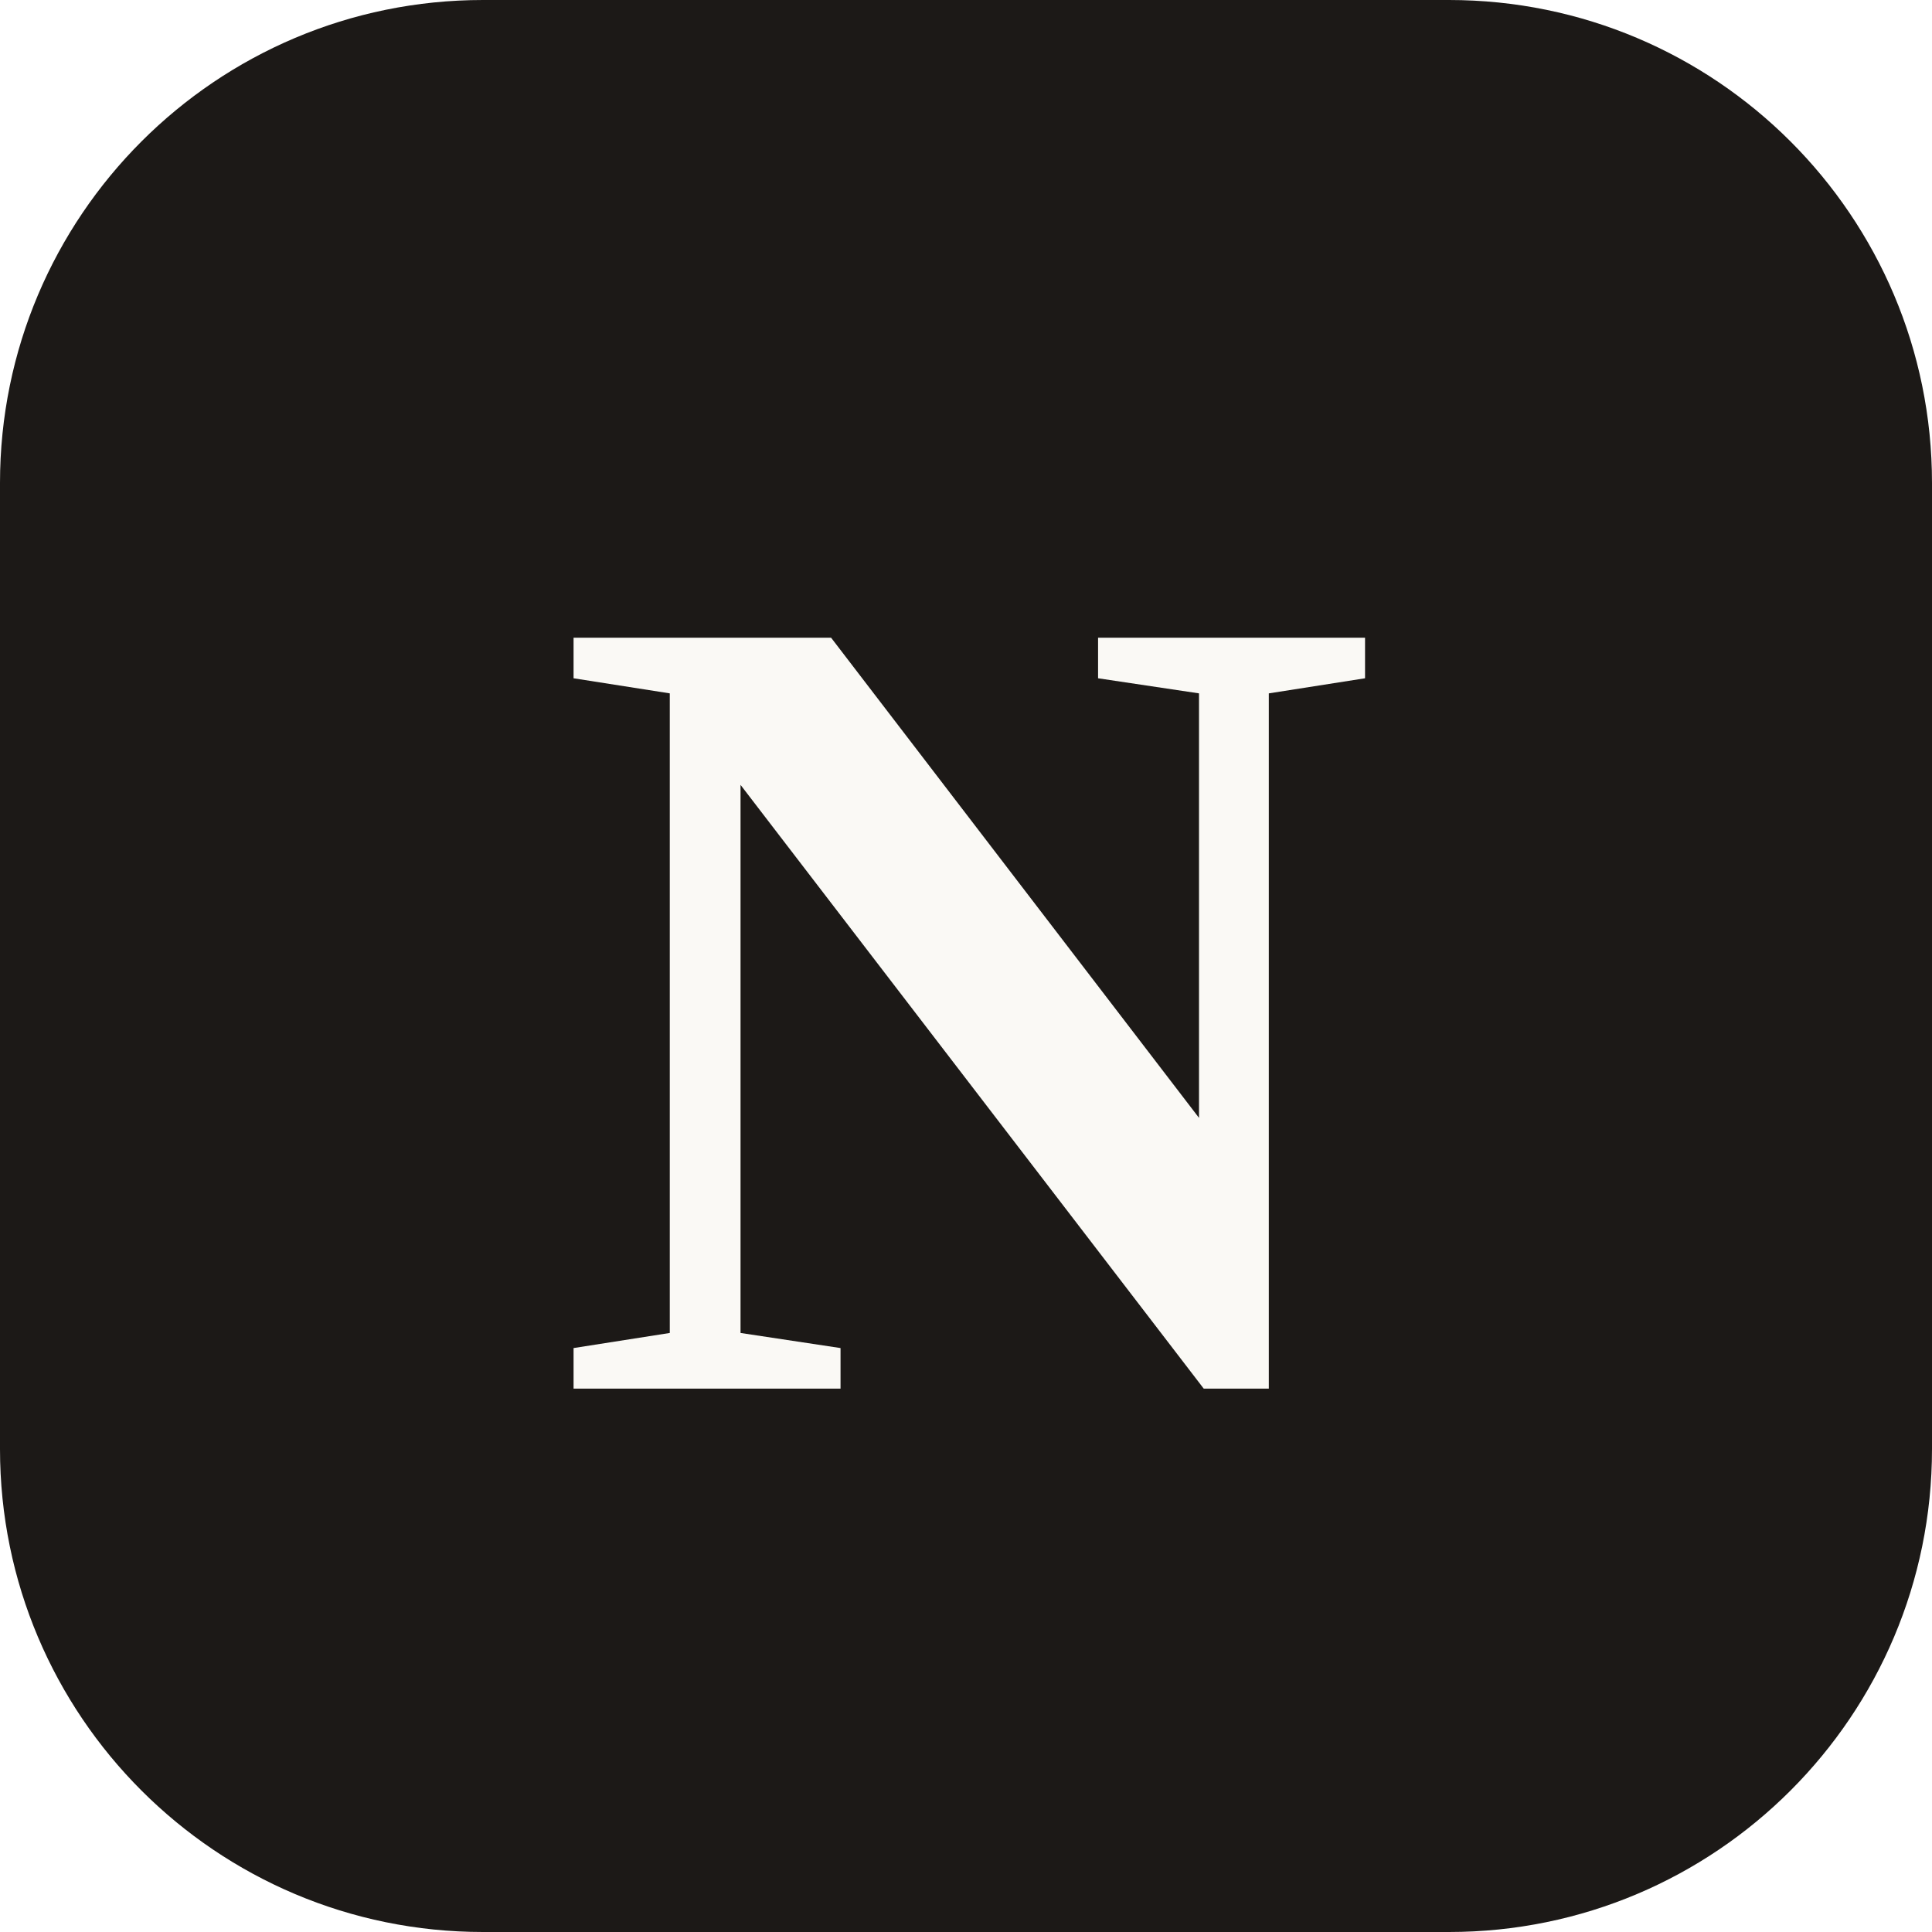
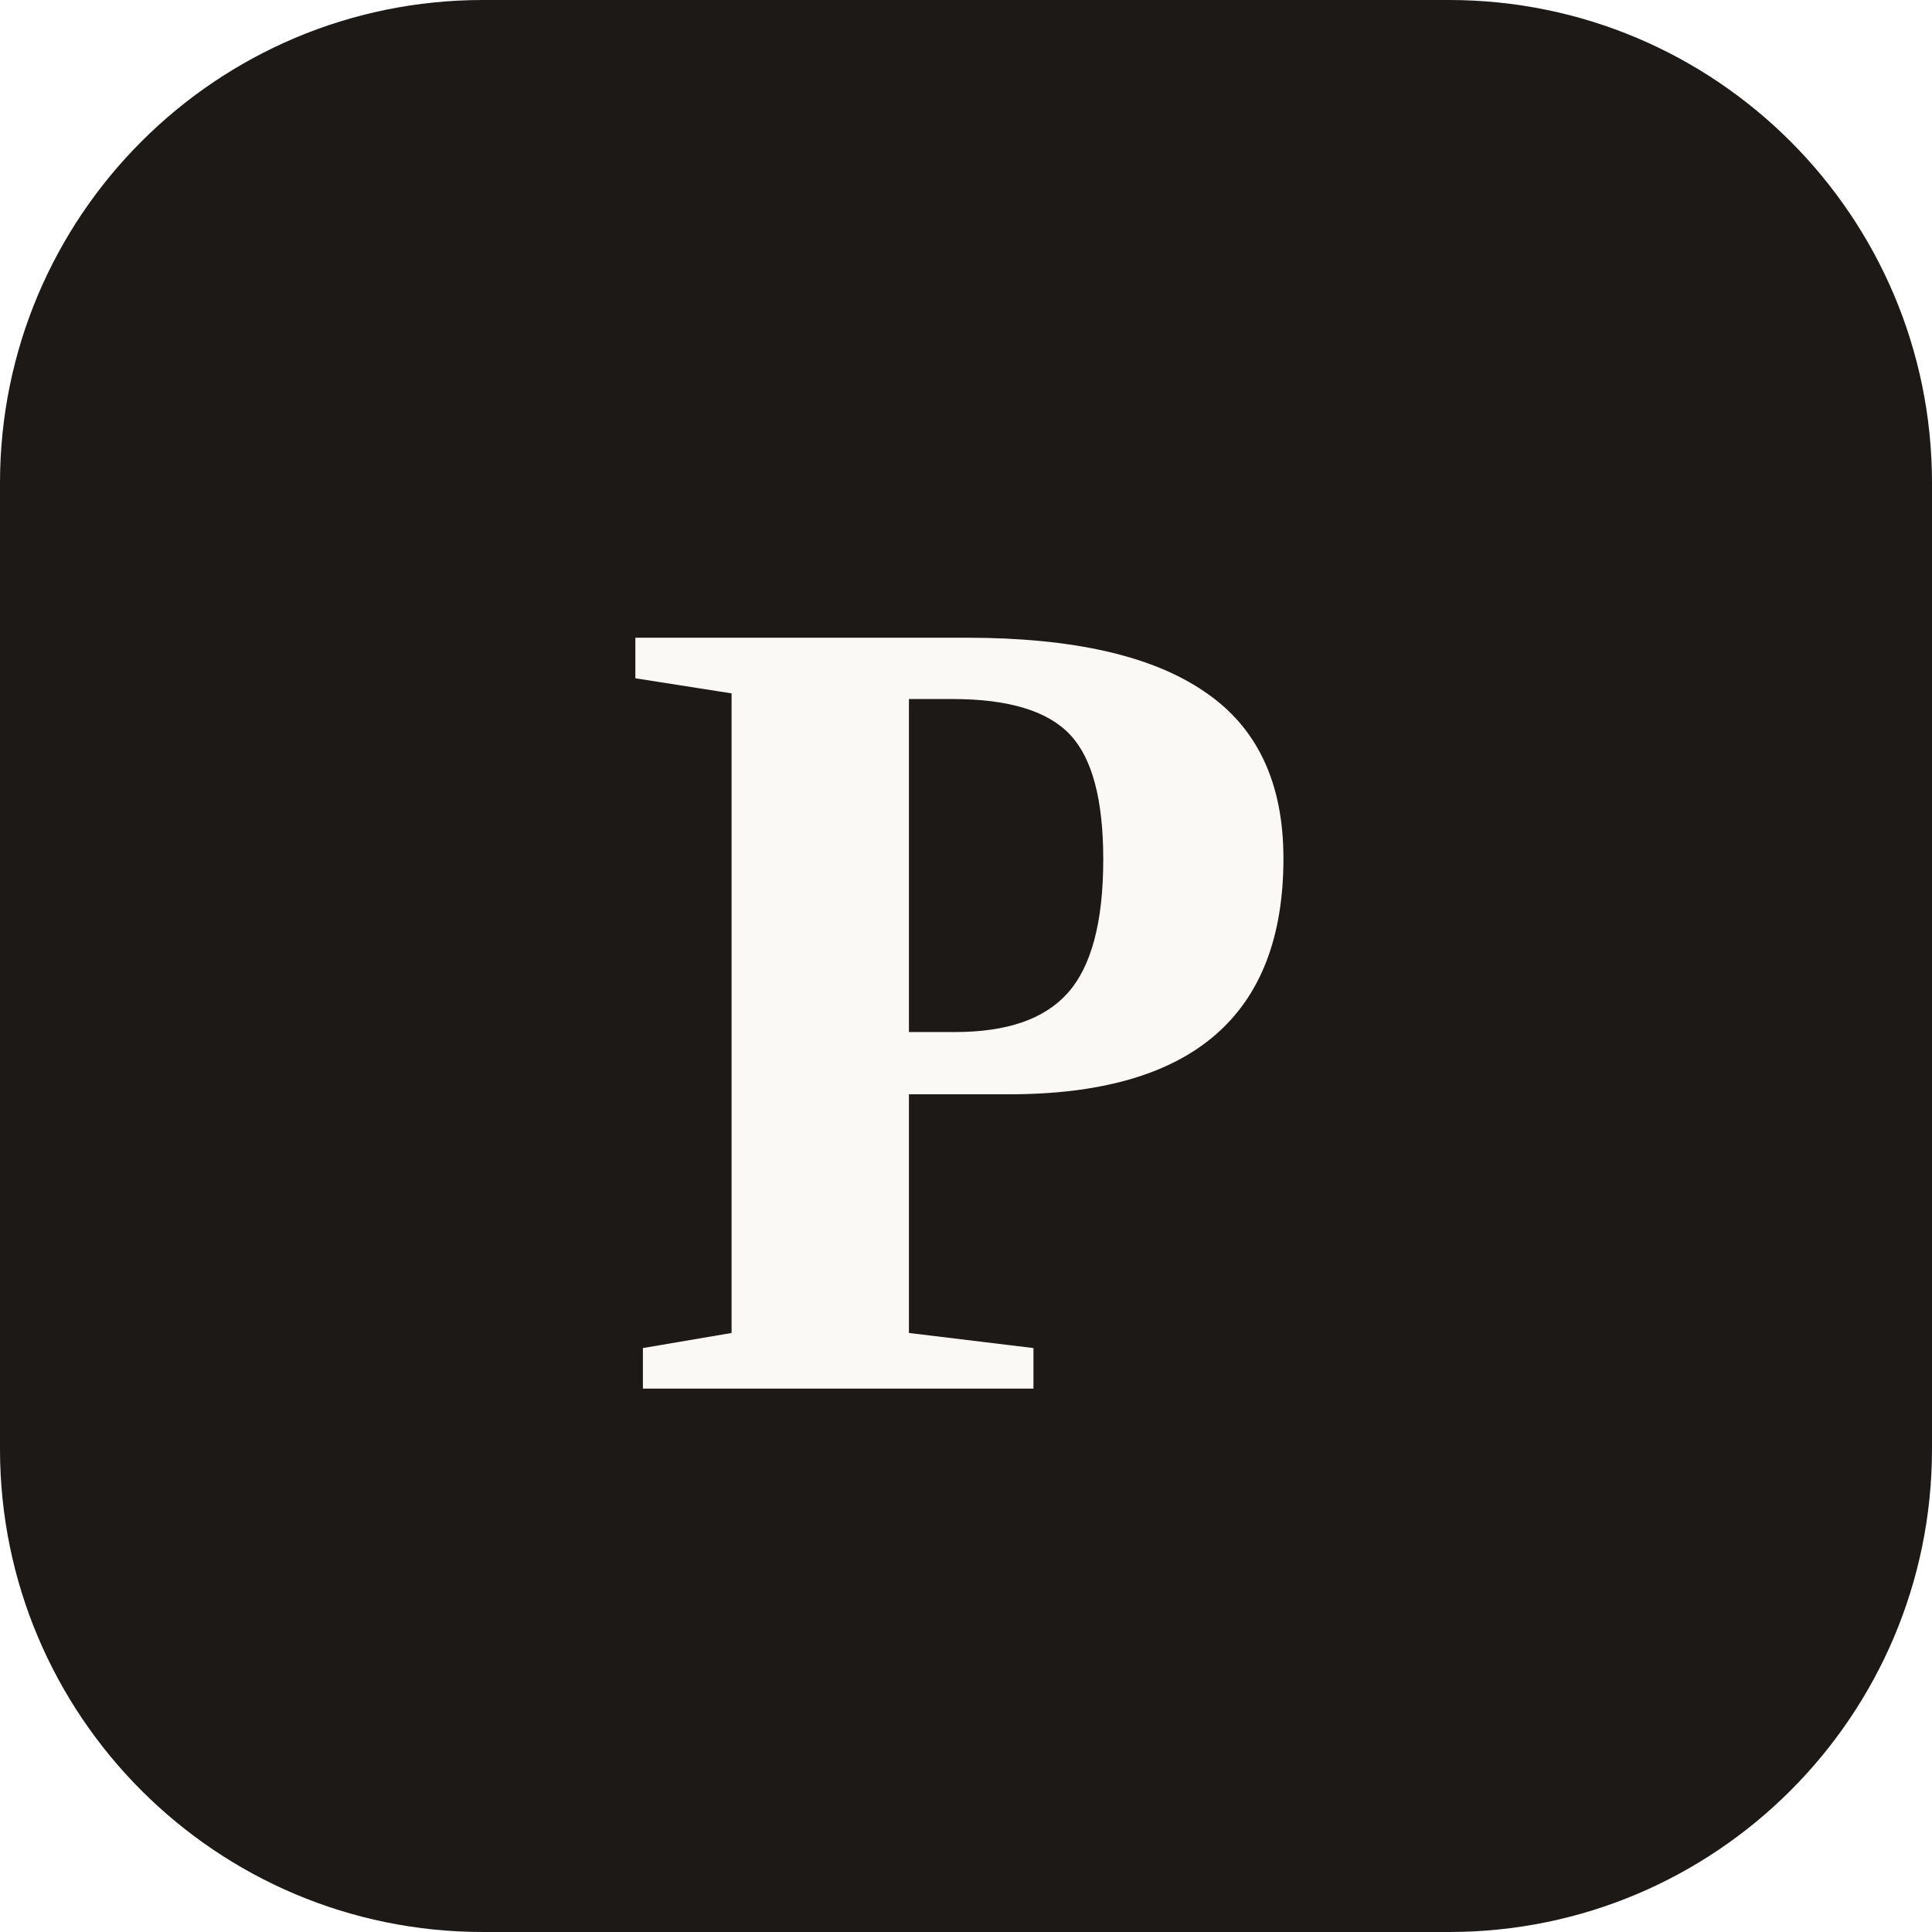
<svg xmlns="http://www.w3.org/2000/svg" width="32" height="32" viewBox="0 0 32 32">
  <rect width="32" height="32" rx="8" fill="#1c1917" />
-   <text x="16" y="23" font-family="Georgia, 'Times New Roman', serif" font-size="19" font-weight="600" fill="#faf9f5" text-anchor="middle">N</text>
+   <text x="16" y="23" font-family="Georgia, 'Times New Roman', serif" font-size="19" font-weight="600" fill="#faf9f5" text-anchor="middle">P</text>
</svg>
